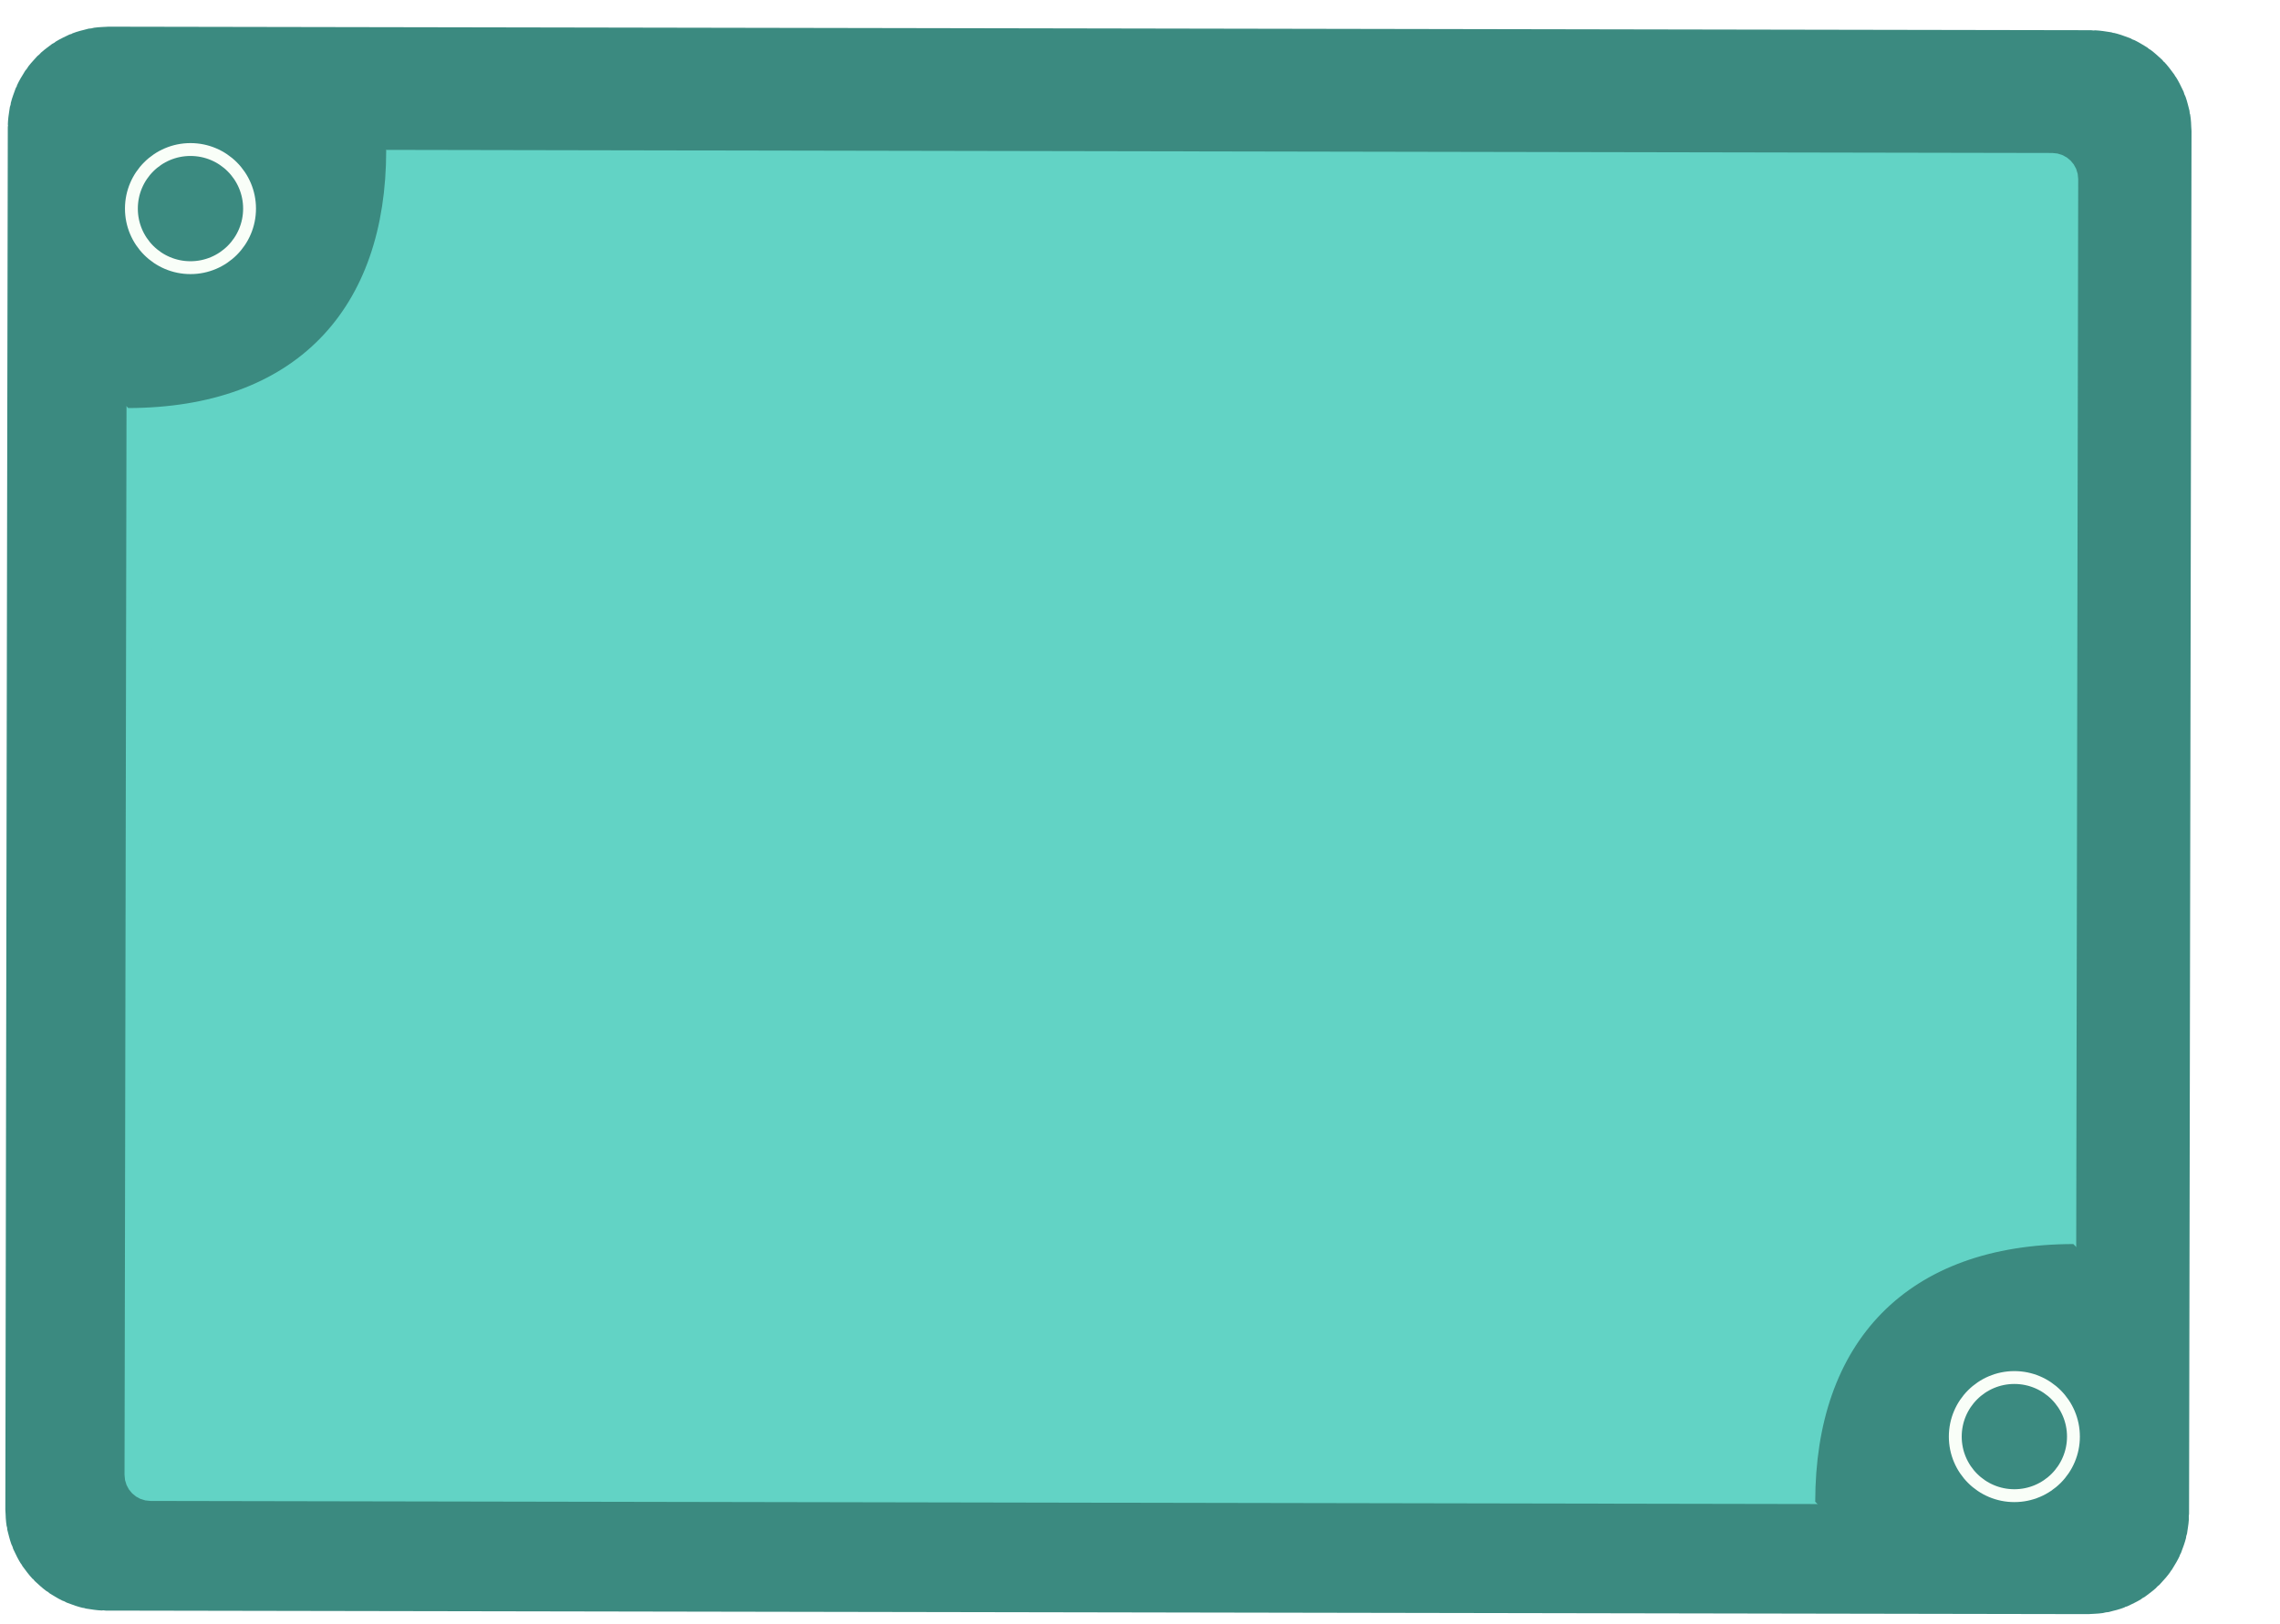
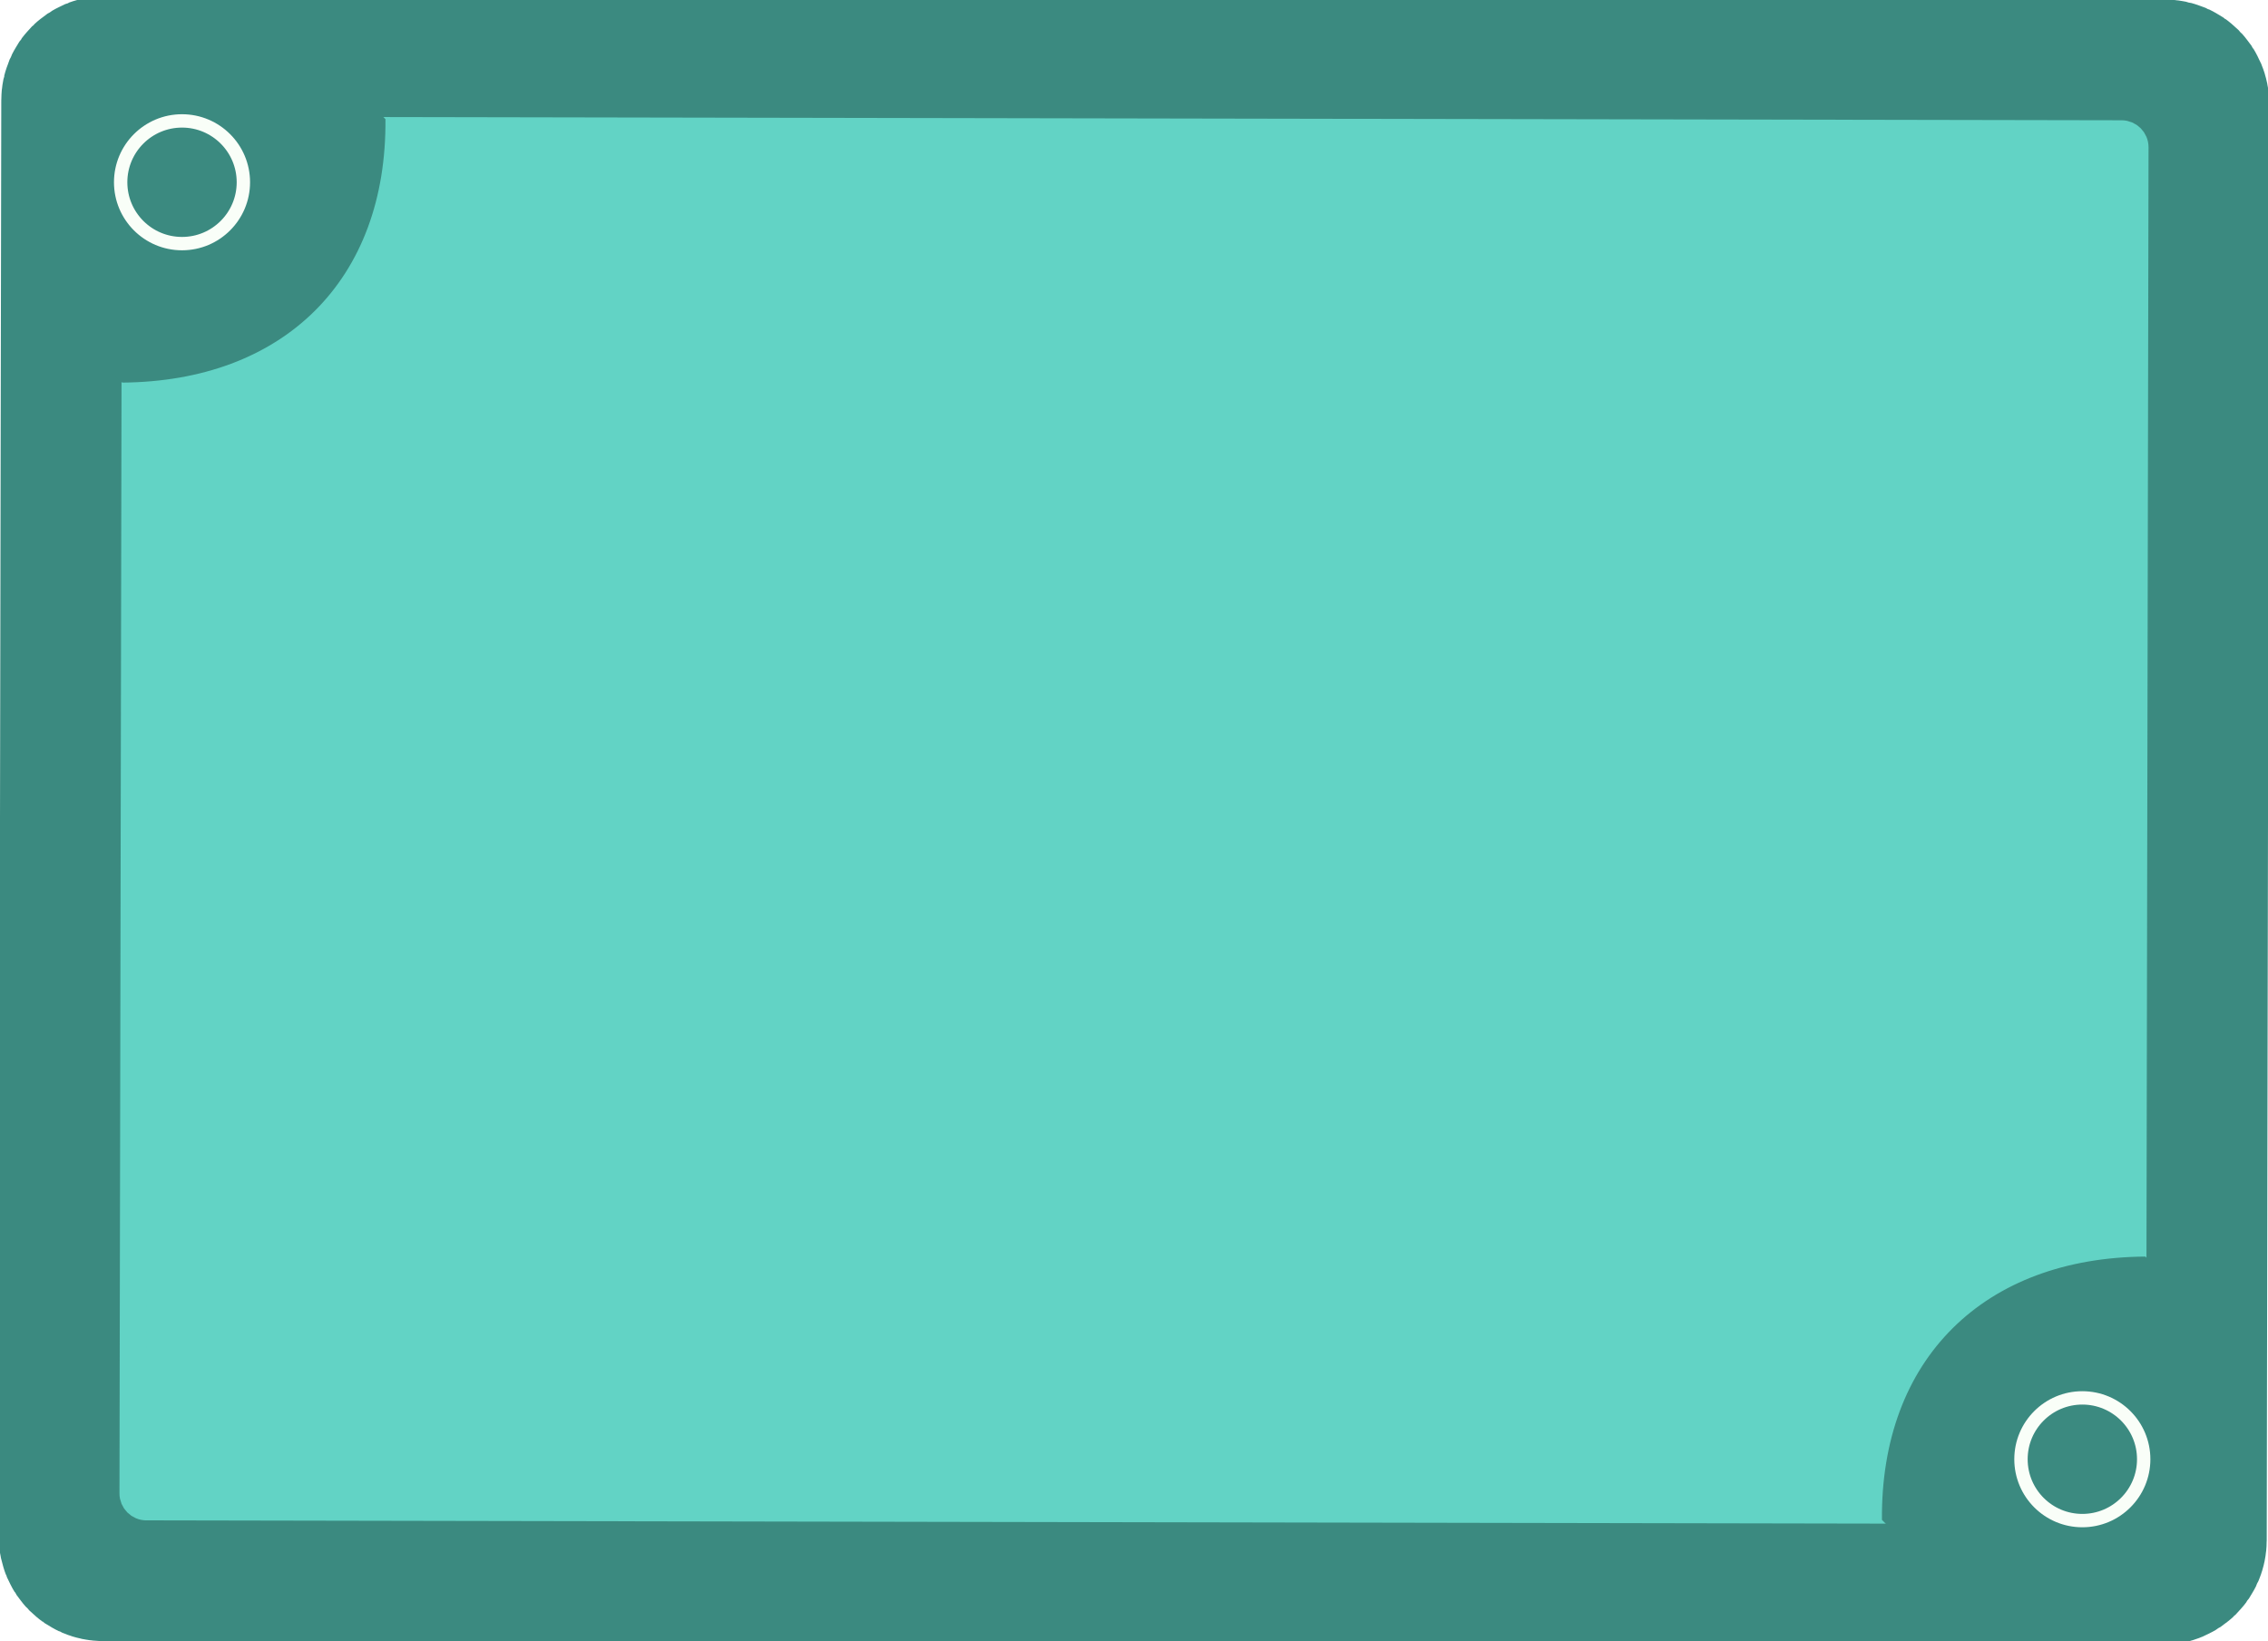
- <svg xmlns="http://www.w3.org/2000/svg" width="375.12pt" height="267.12pt" viewBox="0 0 375.12 267.12">
+ <svg xmlns="http://www.w3.org/2000/svg" width="359.28pt" height="259.92pt" viewBox="0 0 359.28 259.92">
  <defs />
-   <rect id="shape0" transform="translate(-246.96, -30.24)" fill="#128e58" fill-rule="evenodd" stroke="#128e58" stroke-width="28.8" stroke-linecap="square" stroke-linejoin="bevel" width="231.84" height="330.48" rx="2.16" ry="2.16" />
-   <rect id="shape1" transform="matrix(-0.001778971 0.9999984 -0.9999984 -0.001778971 346.166 19.37414)" fill="#3b8a80" fill-rule="evenodd" stroke="#3b8a80" stroke-width="28.8" stroke-linecap="square" stroke-linejoin="bevel" width="231.84" height="330.48" rx="2.16" ry="2.16" />
-   <rect id="shape2" transform="translate(-249.12, 356.4)" fill="#5db5d8" fill-rule="evenodd" stroke="#5db5d8" stroke-width="28.8" stroke-linecap="square" stroke-linejoin="bevel" width="231.84" height="330.48" rx="2.16" ry="2.16" />
-   <rect id="shape3" transform="translate(62.64, 355.68)" fill="#0e4469" fill-rule="evenodd" stroke="#0e4469" stroke-width="28.8" stroke-linecap="square" stroke-linejoin="bevel" width="231.84" height="330.48" rx="2.16" ry="2.16" />
-   <rect id="shape4" transform="translate(-240.2691, -22.29442)" fill="#4dce96" fill-rule="evenodd" stroke="#4dce96" stroke-width="4.234" stroke-linecap="square" stroke-linejoin="bevel" width="218.16" height="316.8" rx="2.16" ry="2.16" />
-   <rect id="shape5" transform="matrix(-0.001860677 0.9999983 -0.9999983 -0.001860677 339.8062 27.29492)" fill="#62d3c5" fill-rule="evenodd" stroke="#62d3c5" stroke-width="4.234" stroke-linecap="square" stroke-linejoin="bevel" width="218.16" height="316.8" rx="2.16" ry="2.16" />
-   <rect id="shape6" transform="translate(-243.36, 363.6)" fill="#86dafb" fill-rule="evenodd" stroke="#86dafb" stroke-width="4.234" stroke-linecap="square" stroke-linejoin="bevel" width="218.16" height="316.8" rx="2.16" ry="2.16" />
-   <rect id="shape7" transform="translate(70.56, 361.44)" fill="#0d6aaa" fill-rule="evenodd" stroke="#0d6aaa" stroke-width="4.234" stroke-linecap="square" stroke-linejoin="bevel" width="218.16" height="316.8" rx="2.16" ry="2.16" />
-   <path id="shape8" transform="translate(68.59253, 358.9148)" fill="#0e4469" fill-rule="evenodd" stroke="#0e4469" stroke-width="4.234" stroke-linecap="square" stroke-linejoin="bevel" d="M1.16662e-05 0.509L0 44.802C27.453 44.961 43.569 27.913 43.784 0L1.16662e-05 0.509Z" />
-   <path id="shape0" transform="matrix(-0.9999994 -0.001115894 0.001115894 -0.9999994 291.2376 680.2689)" fill="#0e4469" fill-rule="evenodd" stroke="#0e4469" stroke-width="4.234" stroke-linecap="square" stroke-linejoin="bevel" d="M1.16662e-05 0.509L0 44.802C28.746 44.714 43.926 29.899 43.784 0Z" />
-   <path id="shape9" transform="translate(-245.2542, 359.6693)" fill="#5db5d8" fill-rule="evenodd" stroke="#5db5d8" stroke-width="4.234" stroke-linecap="square" stroke-linejoin="bevel" d="M0 0L0 43.2C25.67 43.048 41.496 27.415 41.76 1.44L0 0Z" />
-   <path id="shape10" transform="translate(-242.1, -25.02)" fill="#128e58" fill-rule="evenodd" stroke="#128e58" stroke-width="4.234" stroke-linecap="square" stroke-linejoin="bevel" d="M0 0L0 40.32C24.402 40.126 39.819 25.055 39.6 0.72L0 0Z" />
-   <path id="shape11" transform="translate(21.10331, 23.63)" fill="#3b8a80" fill-rule="evenodd" stroke="#3b8a80" stroke-width="4.234" stroke-linecap="square" stroke-linejoin="bevel" d="M2.31782e-05 0L0 41.4C26.232 41.325 40.315 26.221 40.32 1.08L2.31782e-05 0Z" />
-   <path id="shape01" transform="matrix(-0.9999982 -0.001906275 0.001906275 -0.9999982 -23.28943 683.3546)" fill="#5db5d8" fill-rule="evenodd" stroke="#5db5d8" stroke-width="4.234" stroke-linecap="square" stroke-linejoin="bevel" d="M0 0L0 43.2C27.806 42.604 42.429 27.652 41.76 1.44Z" />
-   <path id="shape02" transform="matrix(-0.9999987 -0.001620398 0.001620398 -0.9999987 -20.13397 297.1627)" fill="#128e58" fill-rule="evenodd" stroke="#128e58" stroke-width="4.234" stroke-linecap="square" stroke-linejoin="bevel" d="M0 0L0 40.32C25.257 39.587 39.939 24.834 39.6 0.72Z" />
-   <path id="shape03" transform="matrix(-0.9999997 -0.000773111 0.000773111 -0.9999997 341.0884 248.2298)" fill="#3b8a80" fill-rule="evenodd" stroke="#3b8a80" stroke-width="4.234" stroke-linecap="square" stroke-linejoin="bevel" d="M2.31782e-05 0L0 41.4C26.232 41.325 40.315 26.221 40.32 1.08Z" />
-   <path id="shape12" transform="translate(-243.369, -22.30985)" fill="none" stroke="#f9fef8" stroke-width="2.117" stroke-linecap="square" stroke-linejoin="bevel" d="M0 0L9.36 16.928C12.6 11.38 15.84 5.833 19.08 0.285C12.765 0.19 6.538 0.095 0 0Z" />
-   <path id="shape04" transform="matrix(-0.9999934 0.003647358 -0.003647358 -0.9999934 -19.18602 293.2022)" fill="none" stroke="#f9fef8" stroke-width="2.117" stroke-linecap="square" stroke-linejoin="bevel" d="M0 0L9.313 16.446L18.985 0.277Z" />
-   <circle id="shape13" transform="translate(21.61873, 24.60573)" r="9.72" cx="9.72" cy="9.72" fill="none" stroke="#f9fef8" stroke-width="2.117" stroke-linecap="square" stroke-linejoin="bevel" />
-   <path id="shape14" transform="translate(-245.97, 361.71)" fill="none" stroke="#f9fef8" stroke-width="2.117" stroke-linecap="square" stroke-linejoin="bevel" d="M11.113 0L7.768 6.111L0.144 5.743L4.793 12.014L0 18.328L7.385 17.328L11.046 23.763L14.239 17.284L22.002 18.328L17.736 11.748L22.05 5.39L14.671 6.111L11.169 0.046Z" />
-   <path id="shape15" transform="translate(69.42594, 359.5515)" fill="none" stroke="#f9fef8" stroke-width="2.117" stroke-linecap="square" stroke-linejoin="bevel" d="M4.815 0C6.364 8.97 11.336 13.855 18.135 16.56C13.255 19.888 6.852 20.659 2.142 16.355C-2.128 10.043 0.627 4.23 4.806 0.001" />
-   <path id="shape05" transform="matrix(-0.9999438 -0.01059959 0.01059959 -0.9999438 288.4191 679.4318)" fill="none" stroke="#f9fef8" stroke-width="2.117" stroke-linecap="square" stroke-linejoin="bevel" d="M4.815 0C6.364 8.97 11.336 13.855 18.135 16.56C13.255 19.888 6.852 20.659 2.142 16.355C-2.128 10.043 0.627 4.23 4.806 0.001" />
-   <path id="shape06" transform="matrix(1 0 0 1 -45.10563 658.8657)" fill="none" stroke="#f9fef8" stroke-width="2.117" stroke-linecap="square" stroke-linejoin="bevel" d="M11.113 0L7.768 6.111L0.144 5.743L4.793 12.014L0 18.328L7.385 17.328L11.046 23.763L14.239 17.284L22.002 18.328L17.736 11.748L22.05 5.39L14.671 6.111L11.169 0.046Z" />
-   <circle id="shape07" transform="matrix(1 0 0 1 321.6955 226.6775)" r="9.72" cx="9.72" cy="9.72" fill="none" stroke="#f9fef8" stroke-width="2.117" stroke-linecap="square" stroke-linejoin="bevel" />
+   <rect id="shape1" transform="matrix(-0.001778971 0.9999985 -0.9999984 -0.001778971 345.086 14.33413)" fill="#3b8a80" fill-rule="evenodd" stroke="#3b8a80" stroke-width="28.8" stroke-linecap="square" stroke-linejoin="bevel" width="231.84" height="330.48" rx="2.16" ry="2.16" />
+   <rect id="shape5" transform="matrix(-0.001860677 0.9999983 -0.9999983 -0.001860677 338.2427 21.17492)" fill="#62d3c5" fill-rule="evenodd" stroke="#62d3c5" stroke-width="4.234" stroke-linecap="square" stroke-linejoin="bevel" width="218.16" height="316.8" rx="2.16" ry="2.16" />
+   <path id="shape8" transform="matrix(0.9999999 0 0 1 19.34295 18.17545)" fill="#3b8a80" fill-rule="evenodd" stroke="#3b8a80" stroke-width="4.234" stroke-linecap="square" stroke-linejoin="bevel" d="M0 0L0 40.32C24.402 40.126 39.819 25.055 39.6 0.72Z" />
+   <path id="shape02" transform="matrix(-0.9999999 -0.0004905333 0.0004905334 -0.9999999 339.8409 241.5094)" fill="#3b8a80" fill-rule="evenodd" stroke="#3b8a80" stroke-width="4.234" stroke-linecap="square" stroke-linejoin="bevel" d="M0 0L0 40.32C24.402 40.126 39.819 25.055 39.6 0.72Z" />
+   <circle id="shape13" transform="matrix(1 0 0 1 19.11396 19.15488)" r="9.72" cx="9.72" cy="9.72" fill="none" stroke="#f9fef8" stroke-width="2.117" stroke-linecap="square" stroke-linejoin="bevel" />
+   <circle id="shape131" transform="matrix(1 0 0 1 320.1485 221.4594)" r="9.72" cx="9.72" cy="9.72" fill="none" stroke="#f9fef8" stroke-width="2.117" stroke-linecap="square" stroke-linejoin="bevel" />
</svg>
